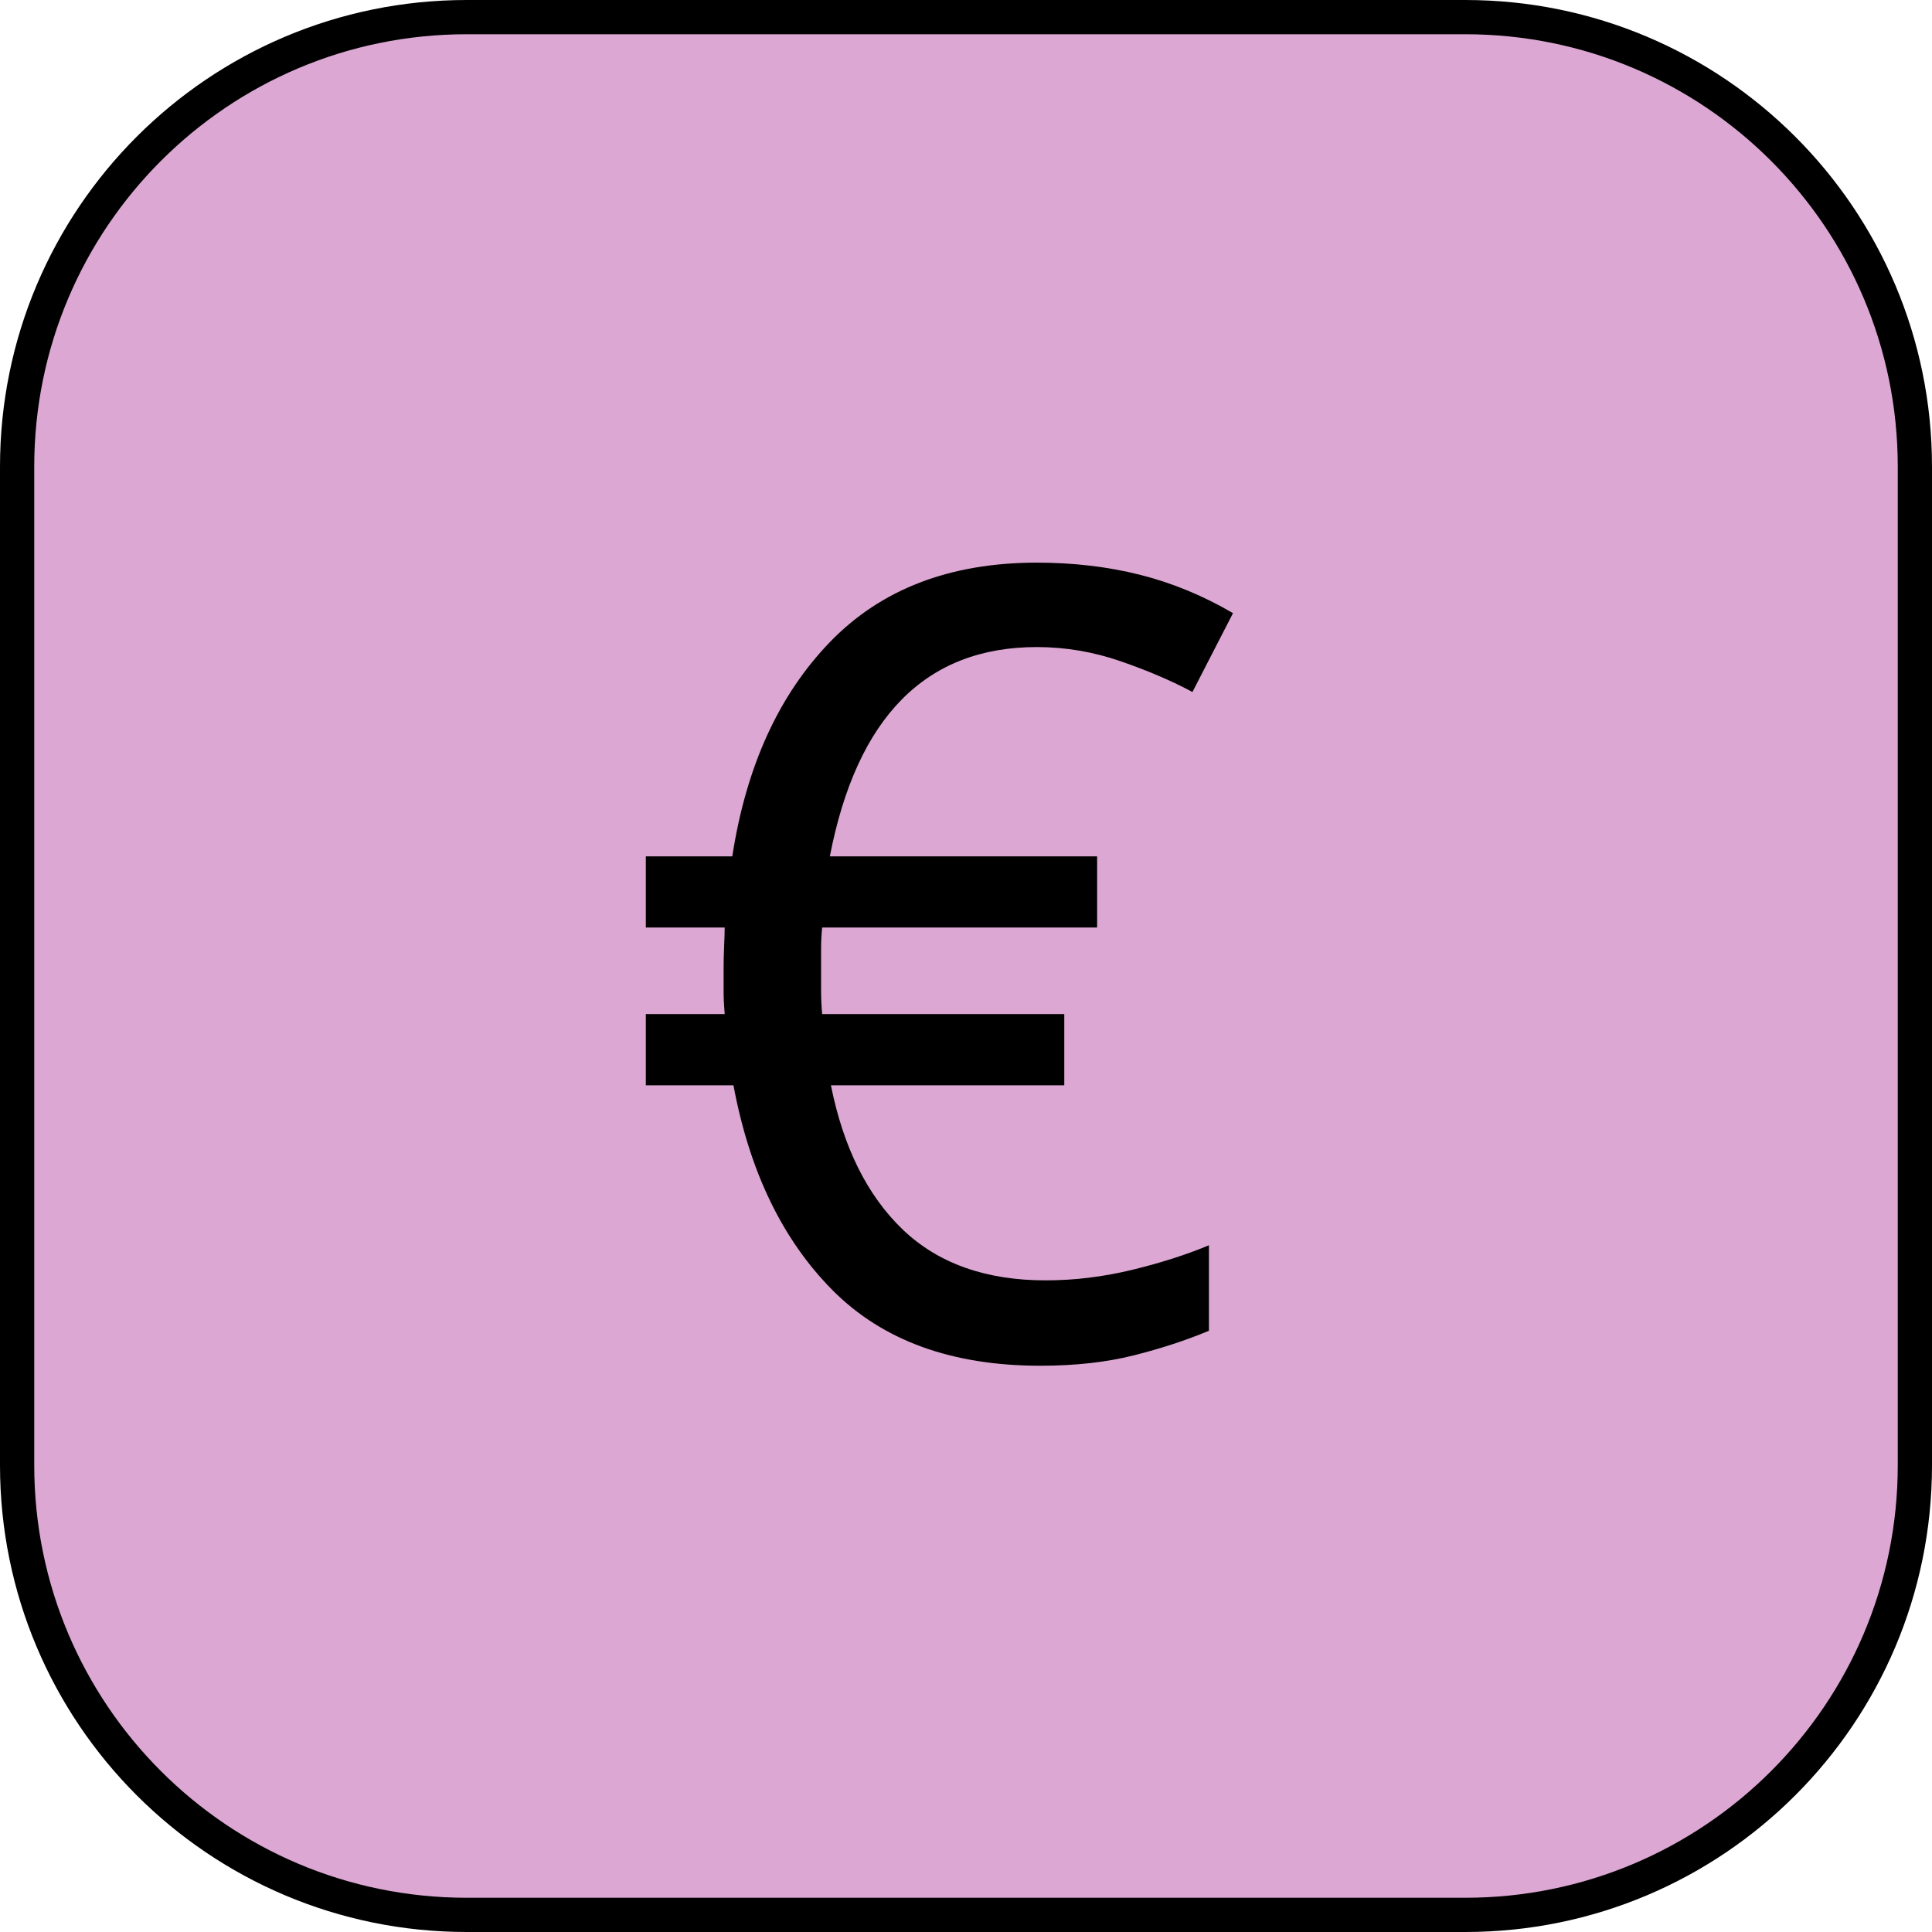
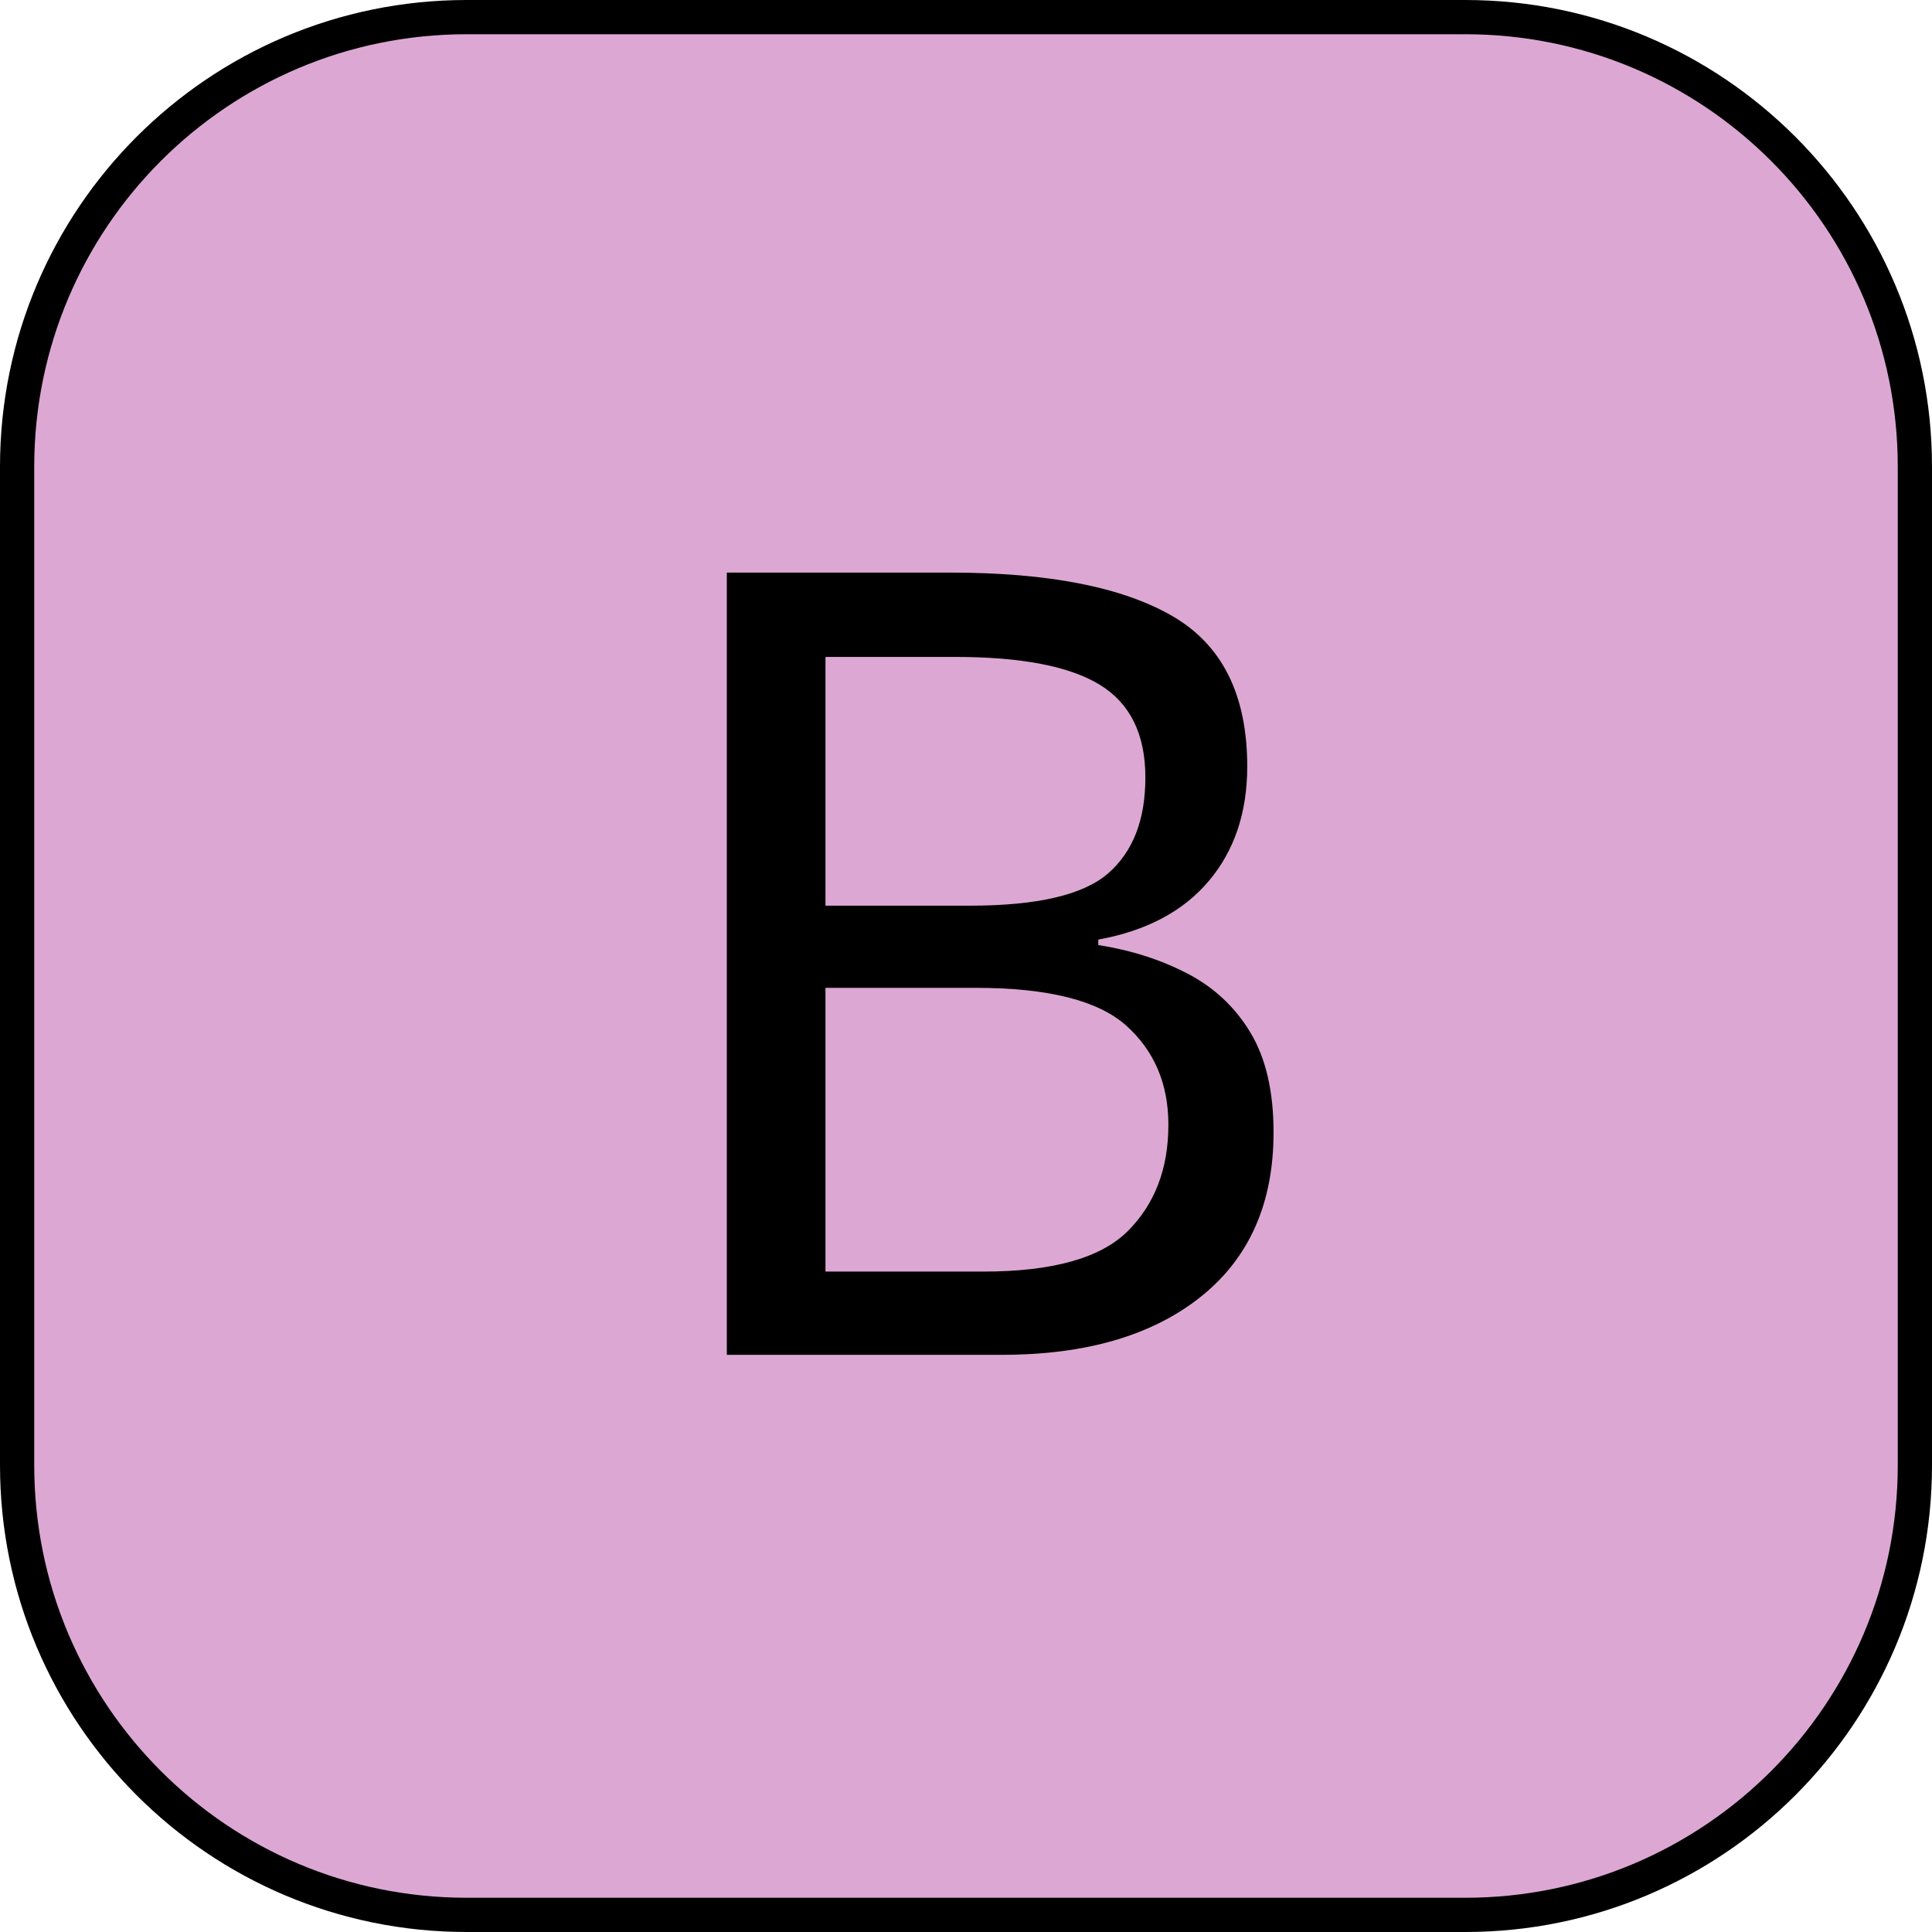
<svg xmlns="http://www.w3.org/2000/svg" width="79.627mm" height="79.627mm" viewBox="0 0 282.143 282.143" id="svg2" version="1.1">
  <defs id="defs4" />
  <g id="layer1" transform="translate(-234.6429,-307.0051)">
    <rect style="opacity:1;fill:#dca8d3;fill-opacity:1;stroke:#000000;stroke-width:5;stroke-linecap:round;stroke-linejoin:round;stroke-miterlimit:4;stroke-dasharray:none;stroke-dashoffset:0;stroke-opacity:1" id="rect4136" width="277.143" height="277.143" x="237.143" y="309.505" ry="65.66" />
    <text xml:space="preserve" style="font-style:normal;font-weight:normal;font-size:40px;line-height:125%;font-family:Sans;letter-spacing:0px;word-spacing:0px;fill:#000000;fill-opacity:1;stroke:none;stroke-width:1px;stroke-linecap:butt;stroke-linejoin:miter;stroke-opacity:1" x="325.269" y="504.86" id="text4138">
-       <tspan id="tspan4140" x="325.269" y="504.86" style="font-style:normal;font-variant:normal;font-weight:normal;font-stretch:normal;font-size:160px;line-height:125%;font-family:Sans;-inkscape-font-specification:'Sans, Normal';text-align:start;writing-mode:lr-tb;text-anchor:start">€</tspan>
+       <tspan id="tspan4140" x="325.269" y="504.86" style="font-style:normal;font-variant:normal;font-weight:normal;font-stretch:normal;font-size:160px;line-height:125%;font-family:Sans;-inkscape-font-specification:'Sans, Normal';text-align:start;writing-mode:lr-tb;text-anchor:start">B</tspan>
    </text>
  </g>
</svg>
